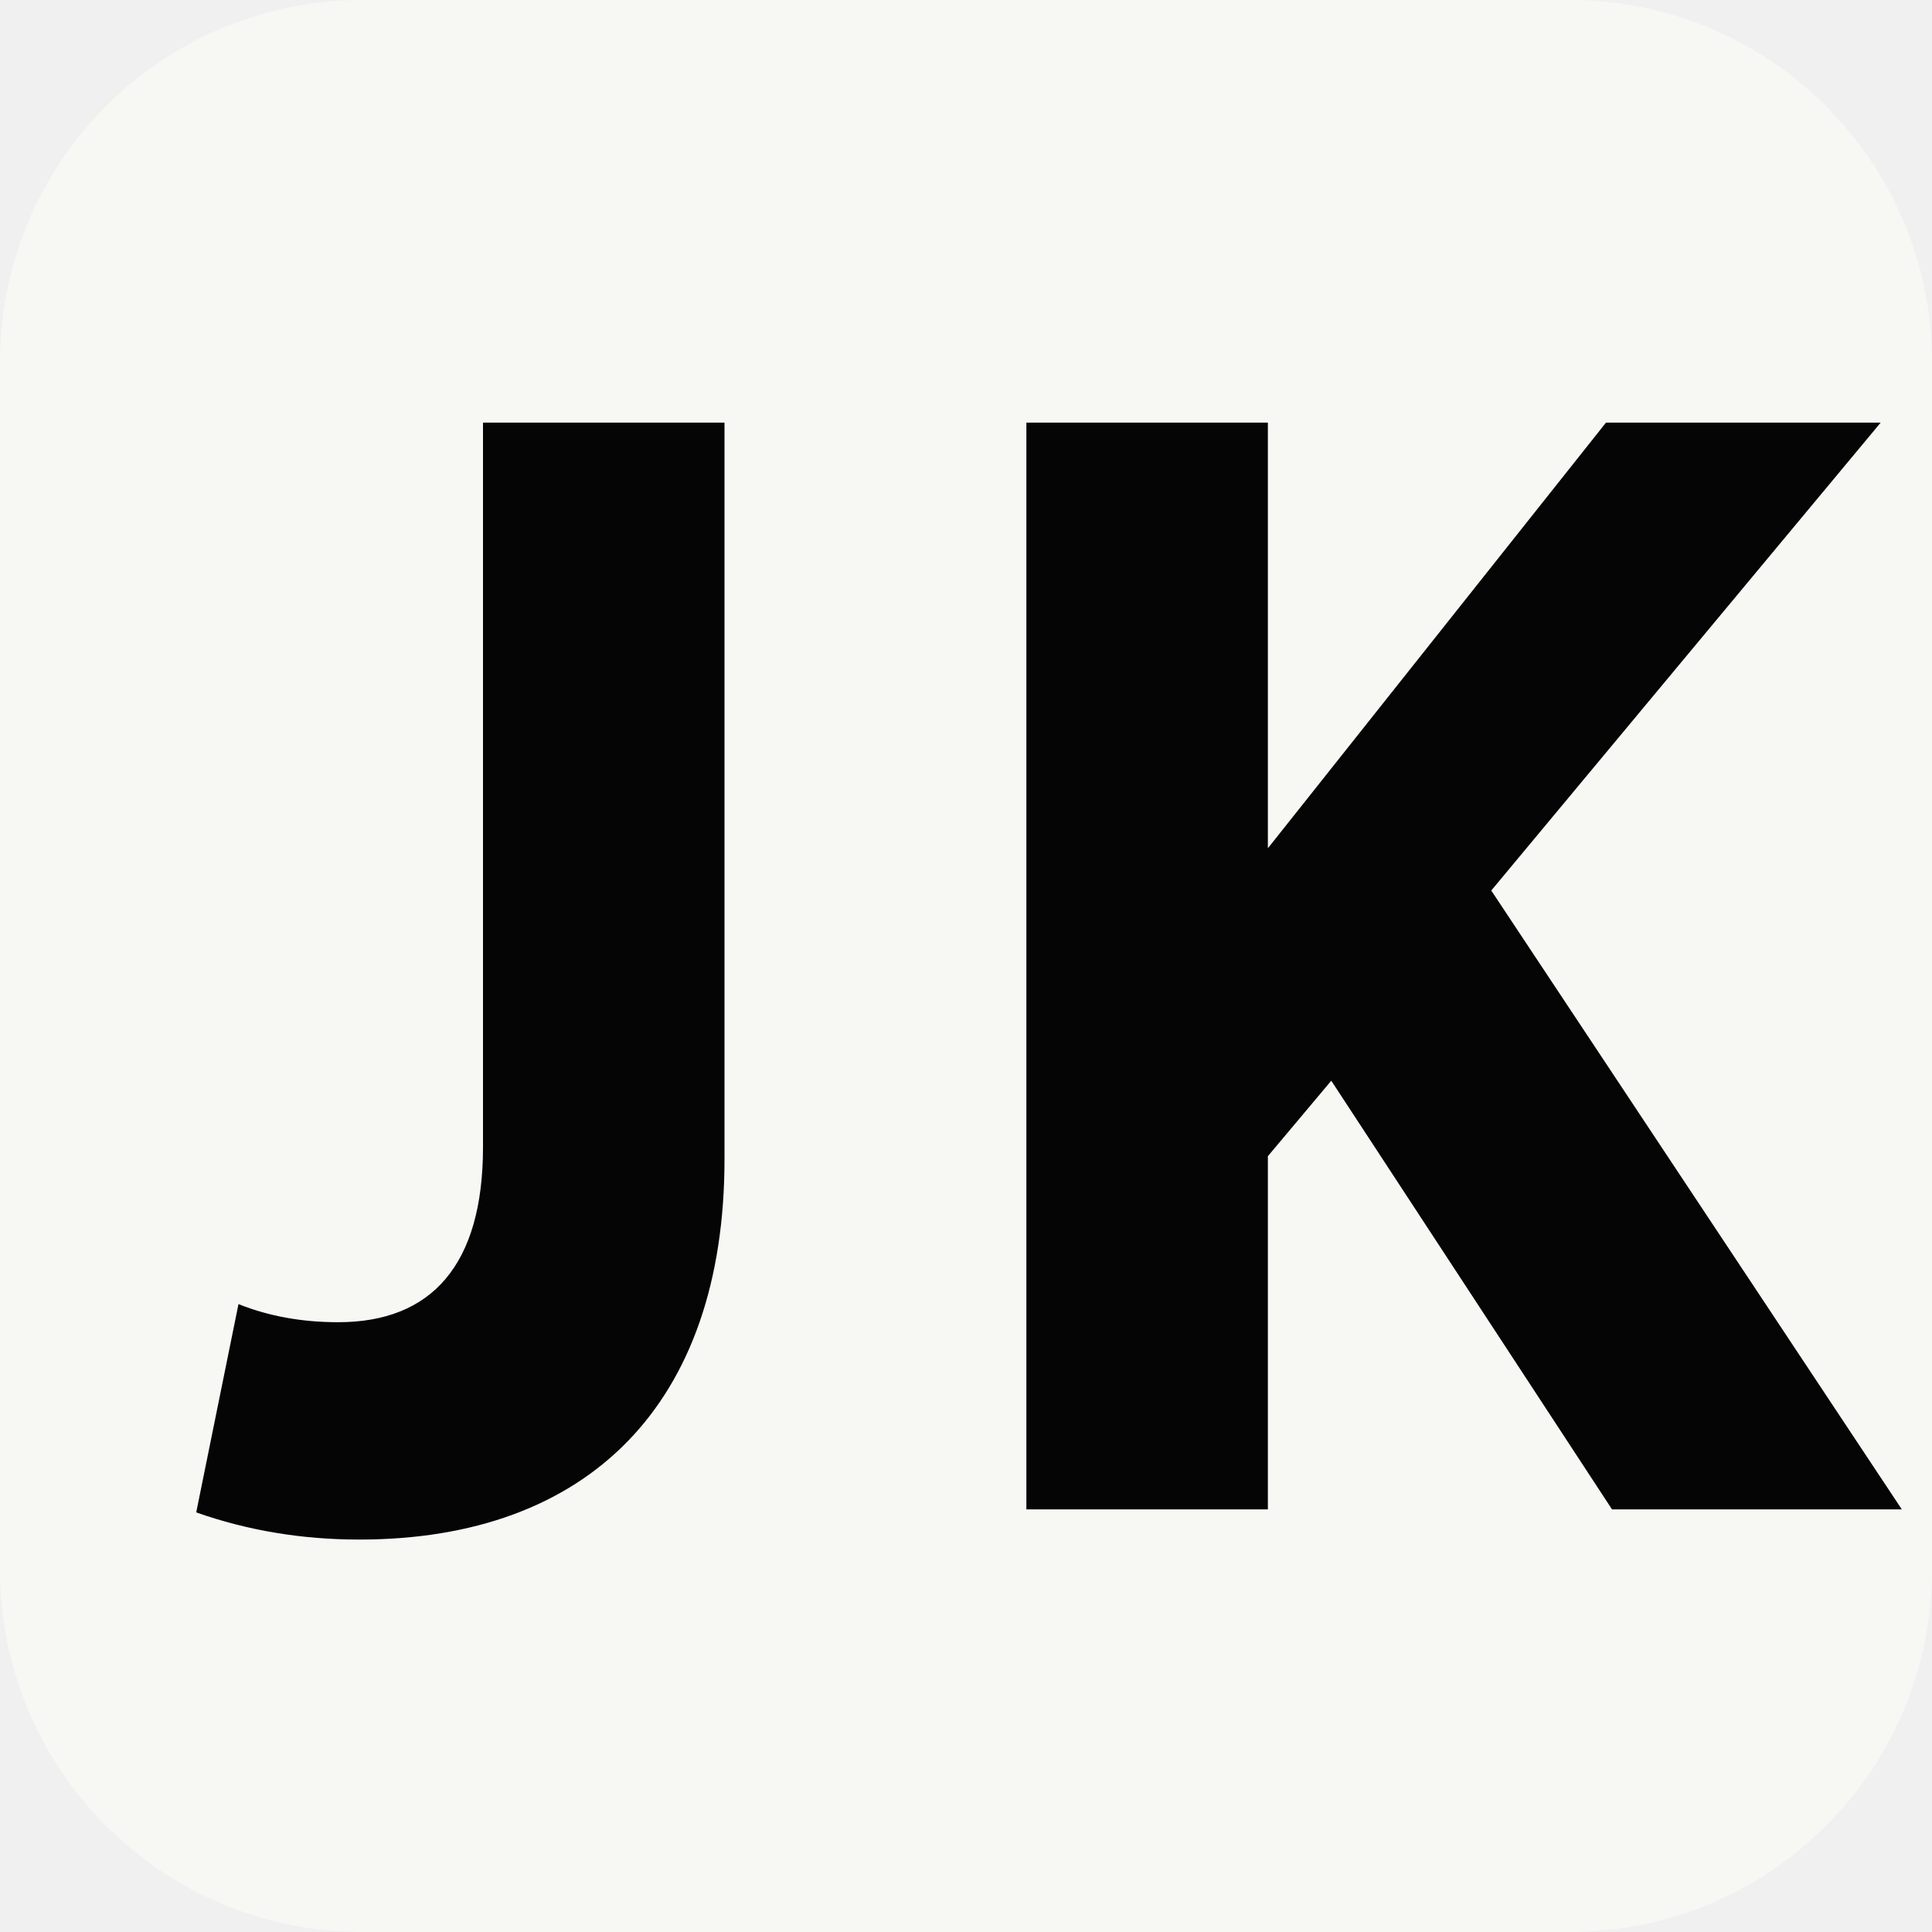
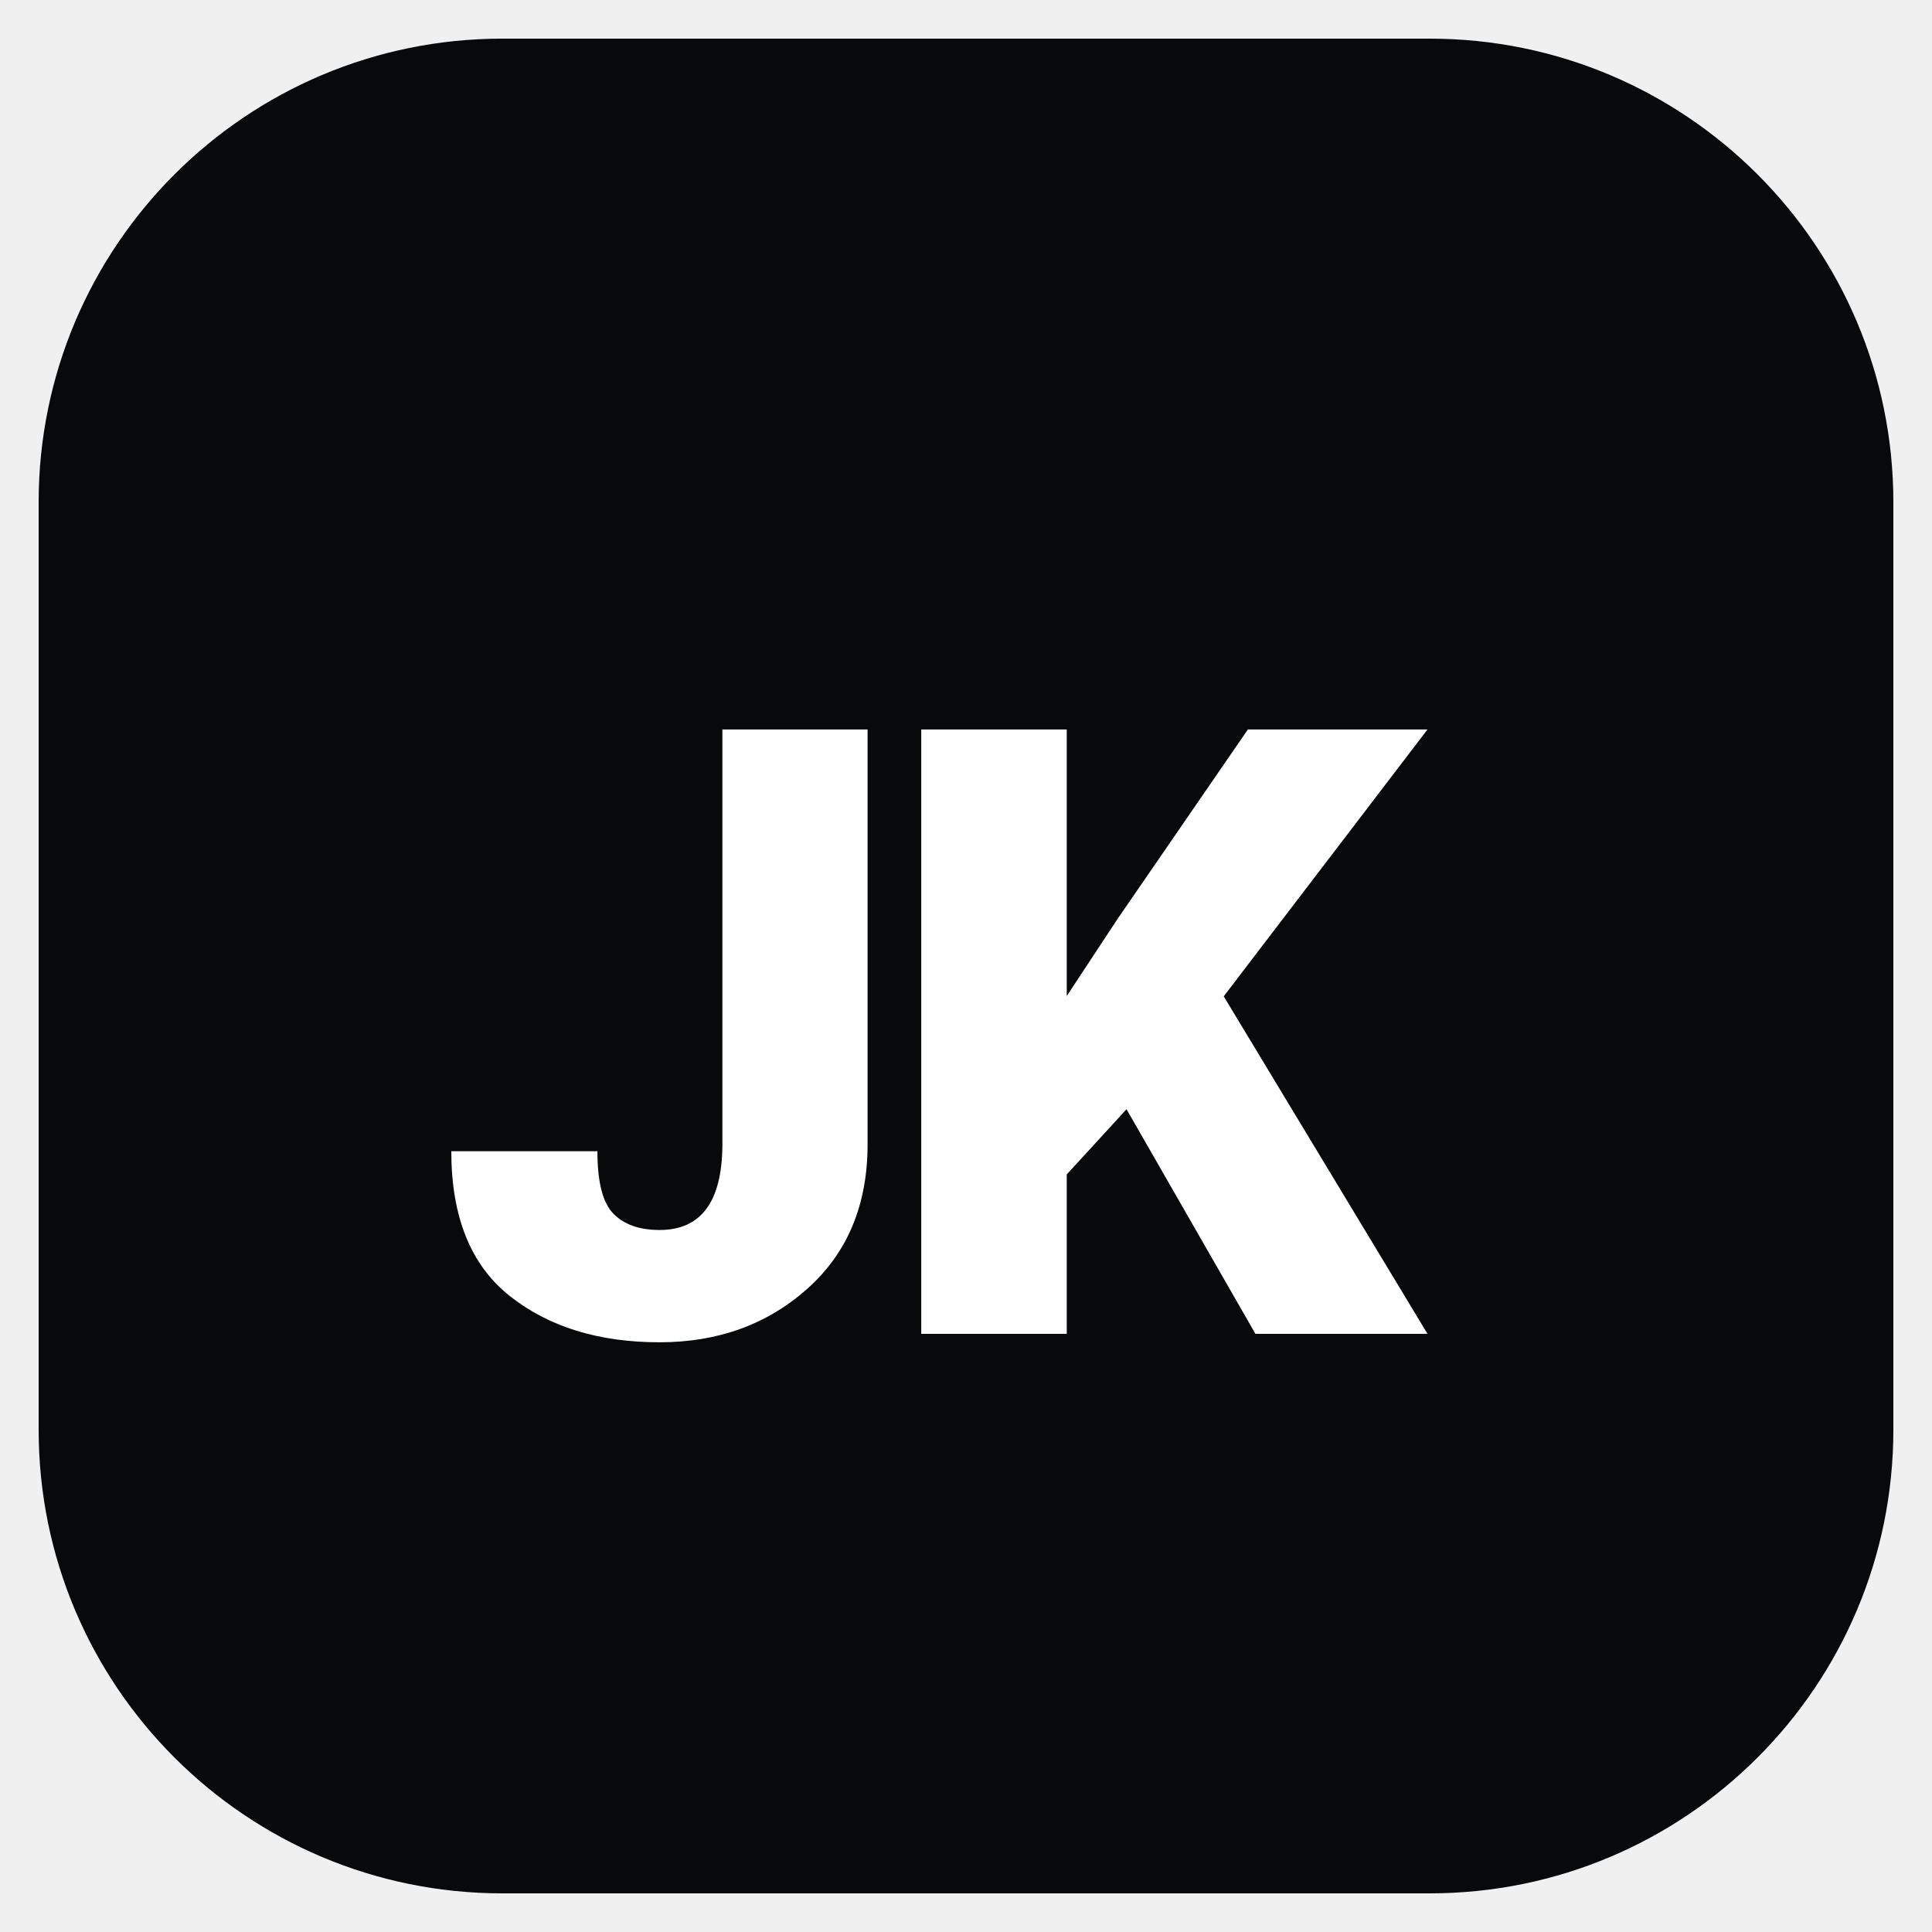
- <svg xmlns="http://www.w3.org/2000/svg" viewBox="0 0 64 64">
-   <rect width="64" height="64" rx="12" fill="#f7f7f4" />
-   <path fill="#050505" d="M16 14h8v24.4c0 8.1-4.5 12.6-12.1 12.6-1.9 0-3.7-.3-5.4-.9l1.4-6.9c1 .4 2.1.6 3.3.6 3.1 0 4.8-1.9 4.8-5.8V14Zm18 0h8v14.1L53.2 14h9.1L49.4 29.5 63 50h-9.6L44.1 35.8 42 38.3V50h-8V14Z" />
+ <svg xmlns="http://www.w3.org/2000/svg" viewBox="0 0 100 100">
+   <rect x="2" y="2" width="96" height="96" rx="24" fill="#08090b" />
+   <text x="48" y="54" font-family="-apple-system, BlinkMacSystemFont, 'Segoe UI', Roboto, Helvetica, Arial, sans-serif" font-size="44" font-weight="900" fill="#ffffff" text-anchor="middle" dominant-baseline="central" letter-spacing="-2">JK</text>
</svg>
